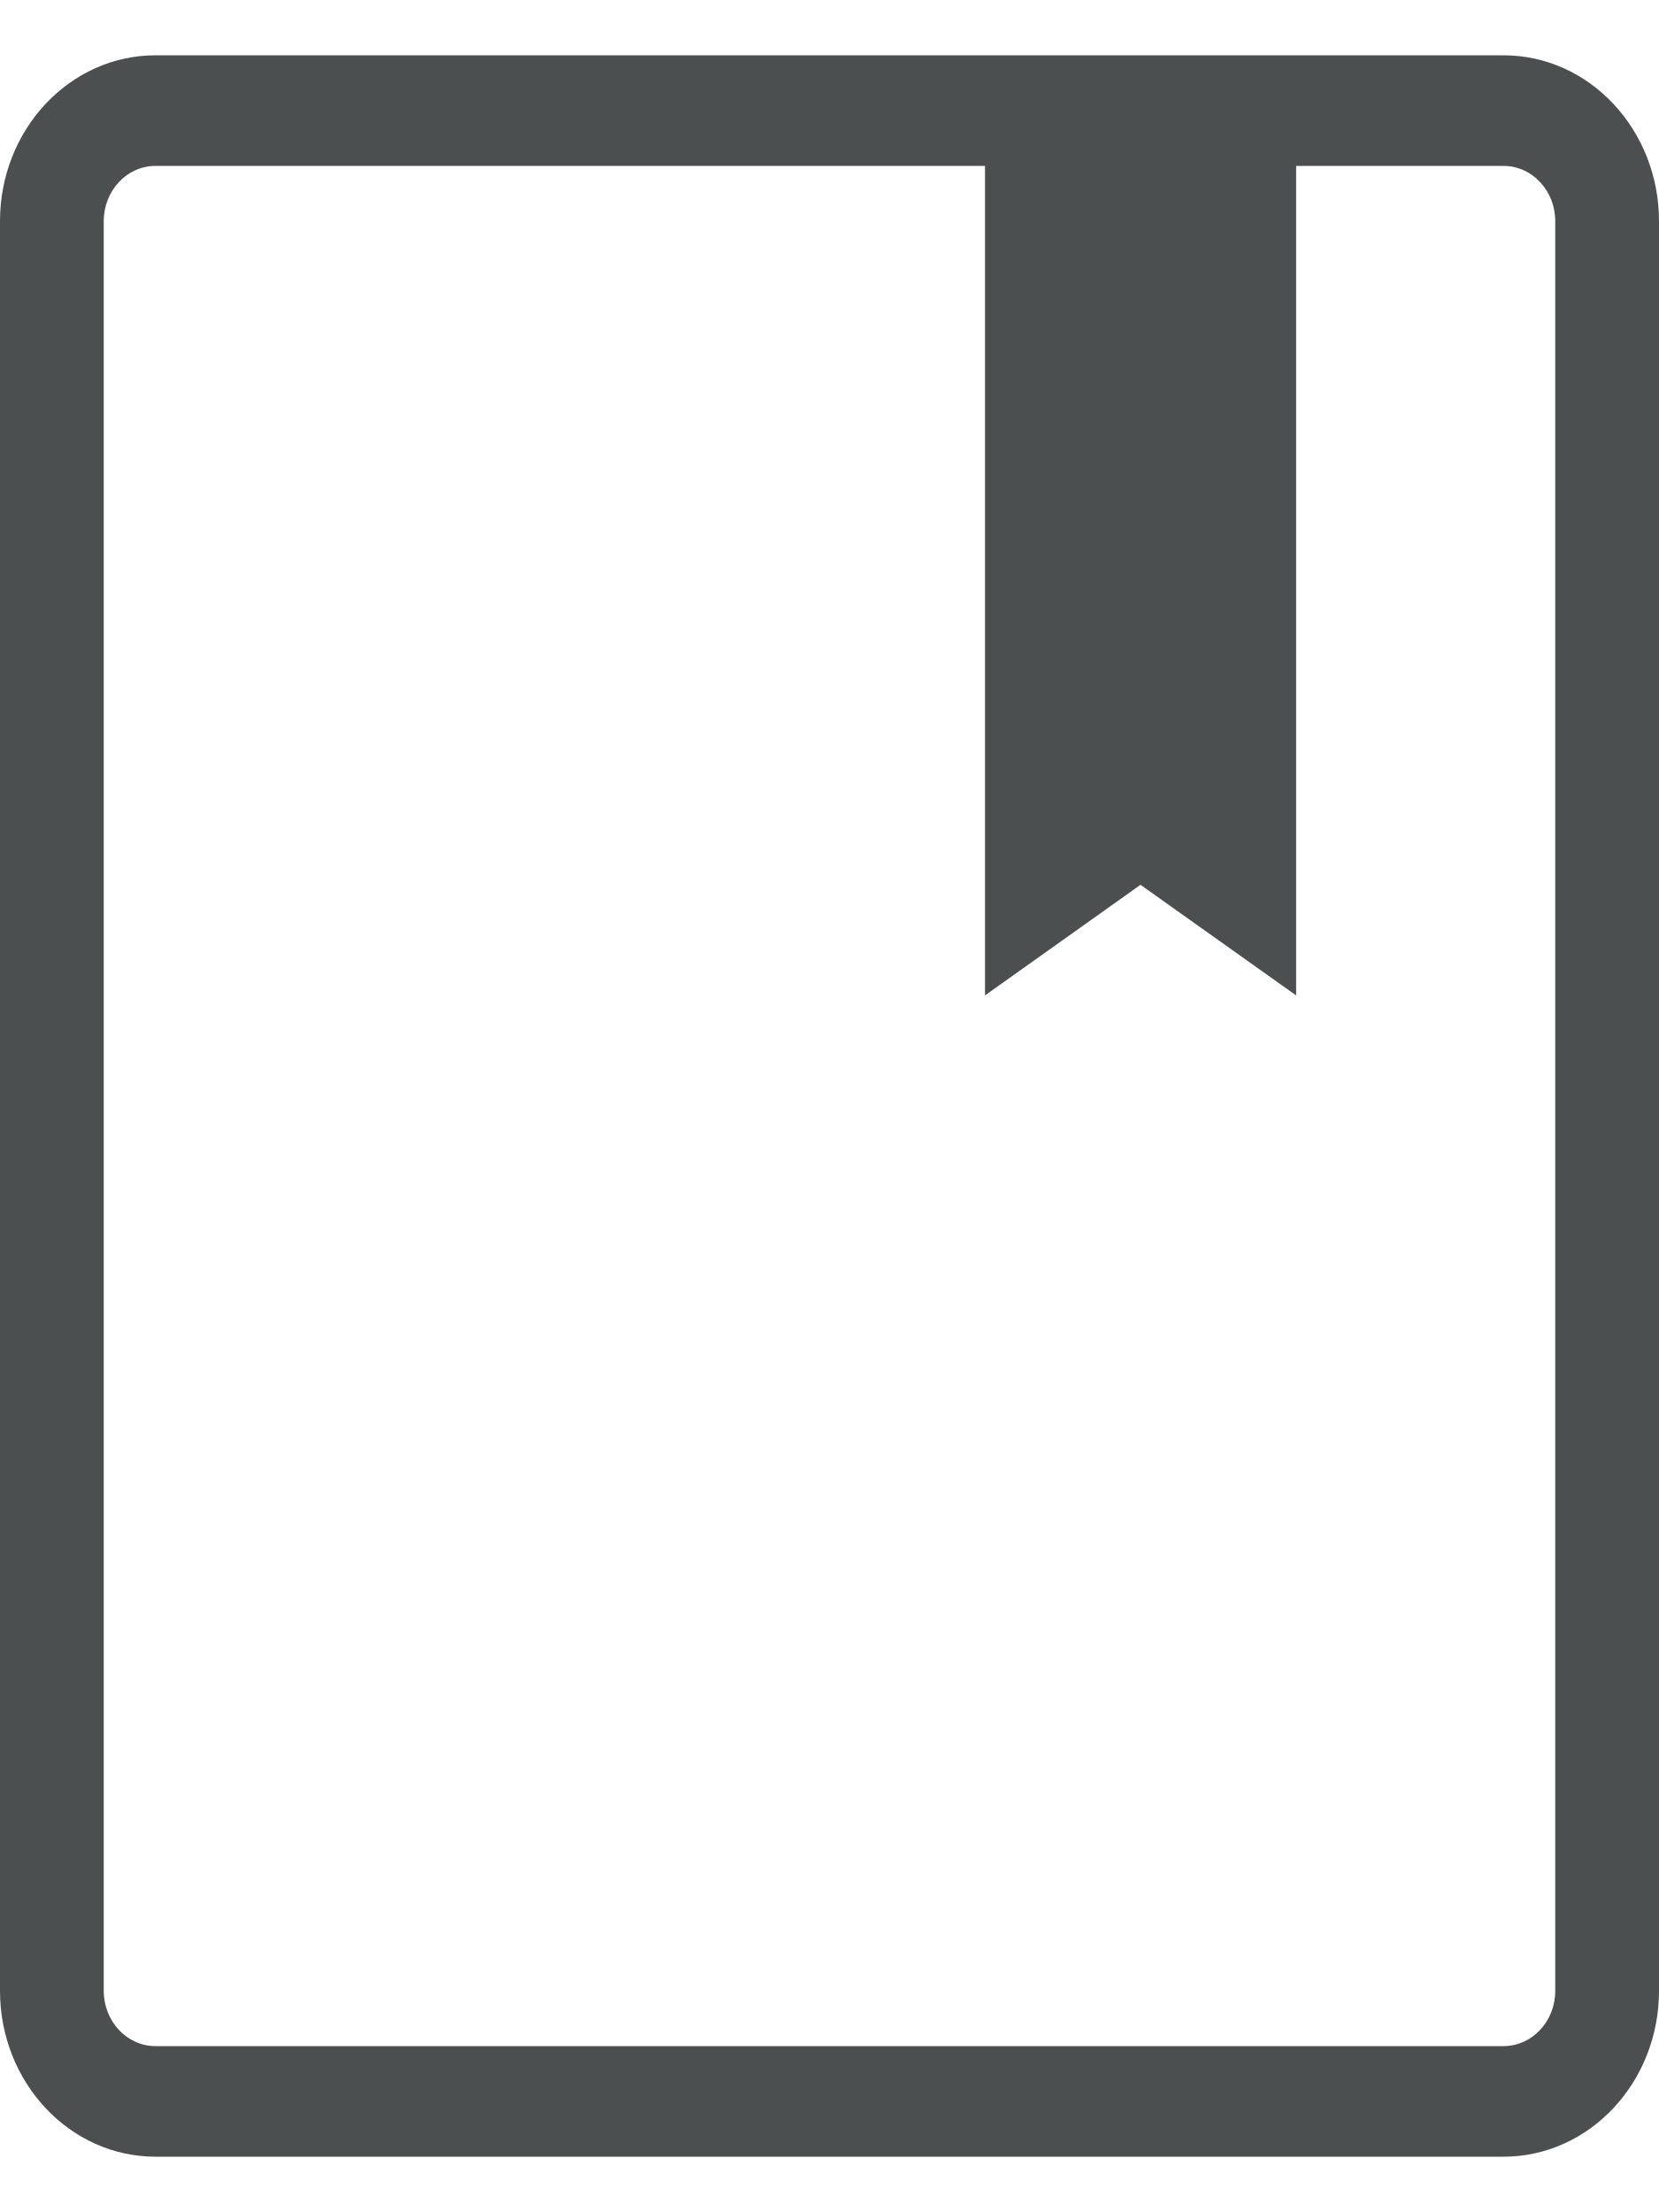
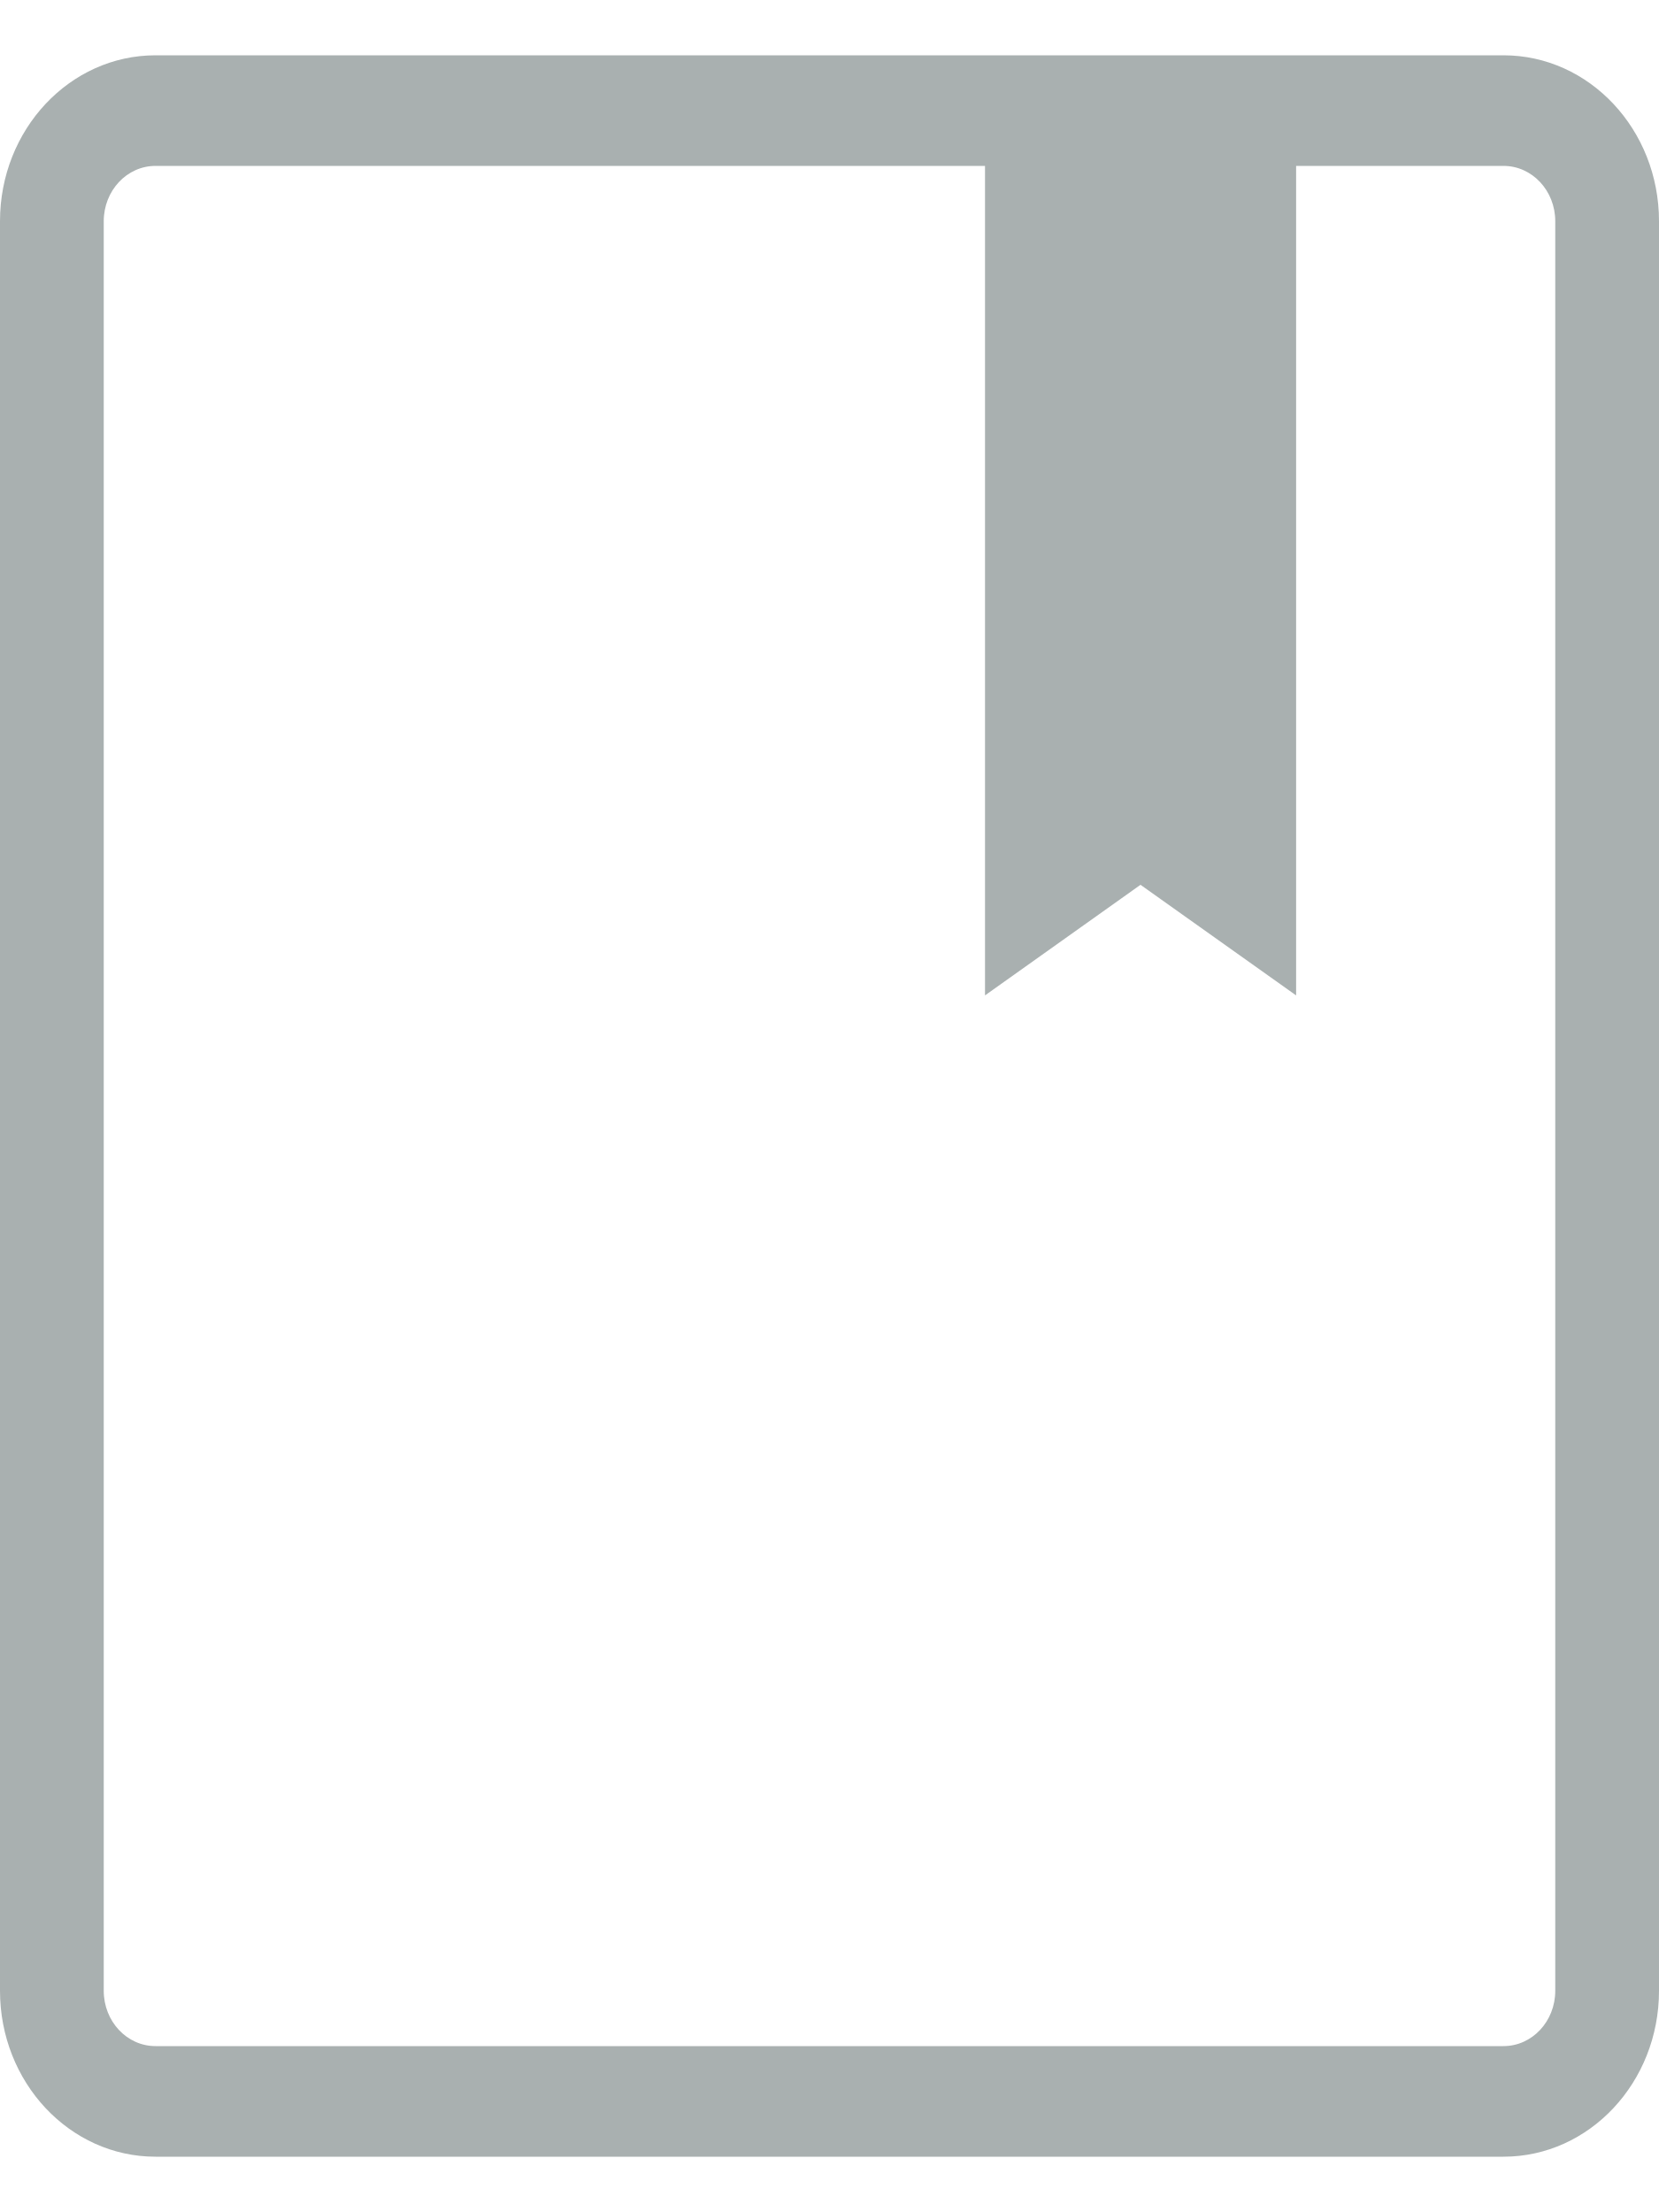
<svg xmlns="http://www.w3.org/2000/svg" width="15" height="20" viewBox="0 0 15 20" fill="none">
-   <path fill-rule="evenodd" clip-rule="evenodd" d="M1.406 0.5C0.63 0.5 0 1.172 0 2V18C0 18.828 0.63 19.5 1.406 19.5H13.594C14.37 19.5 15 18.828 15 18V2C15 1.172 14.37 0.5 13.594 0.5H1.406ZM0.938 2C0.938 1.724 1.147 1.5 1.406 1.5H8.906V9L10.312 8L11.719 9V1.5H13.594C13.853 1.5 14.062 1.724 14.062 2V18C14.062 18.276 13.853 18.5 13.594 18.5H1.406C1.147 18.5 0.938 18.276 0.938 18V2Z" fill="#4C4F50" />
+   <path fill-rule="evenodd" clip-rule="evenodd" d="M1.406 0.5C0.63 0.5 0 1.172 0 2V18C0 18.828 0.63 19.5 1.406 19.5H13.594C14.37 19.5 15 18.828 15 18V2C15 1.172 14.37 0.5 13.594 0.5H1.406ZM0.938 2C0.938 1.724 1.147 1.5 1.406 1.5H8.906V9L10.312 8L11.719 9V1.5H13.594C13.853 1.5 14.062 1.724 14.062 2V18C14.062 18.276 13.853 18.5 13.594 18.5H1.406C1.147 18.5 0.938 18.276 0.938 18V2Z" fill="#A9B0B0" />
</svg>
